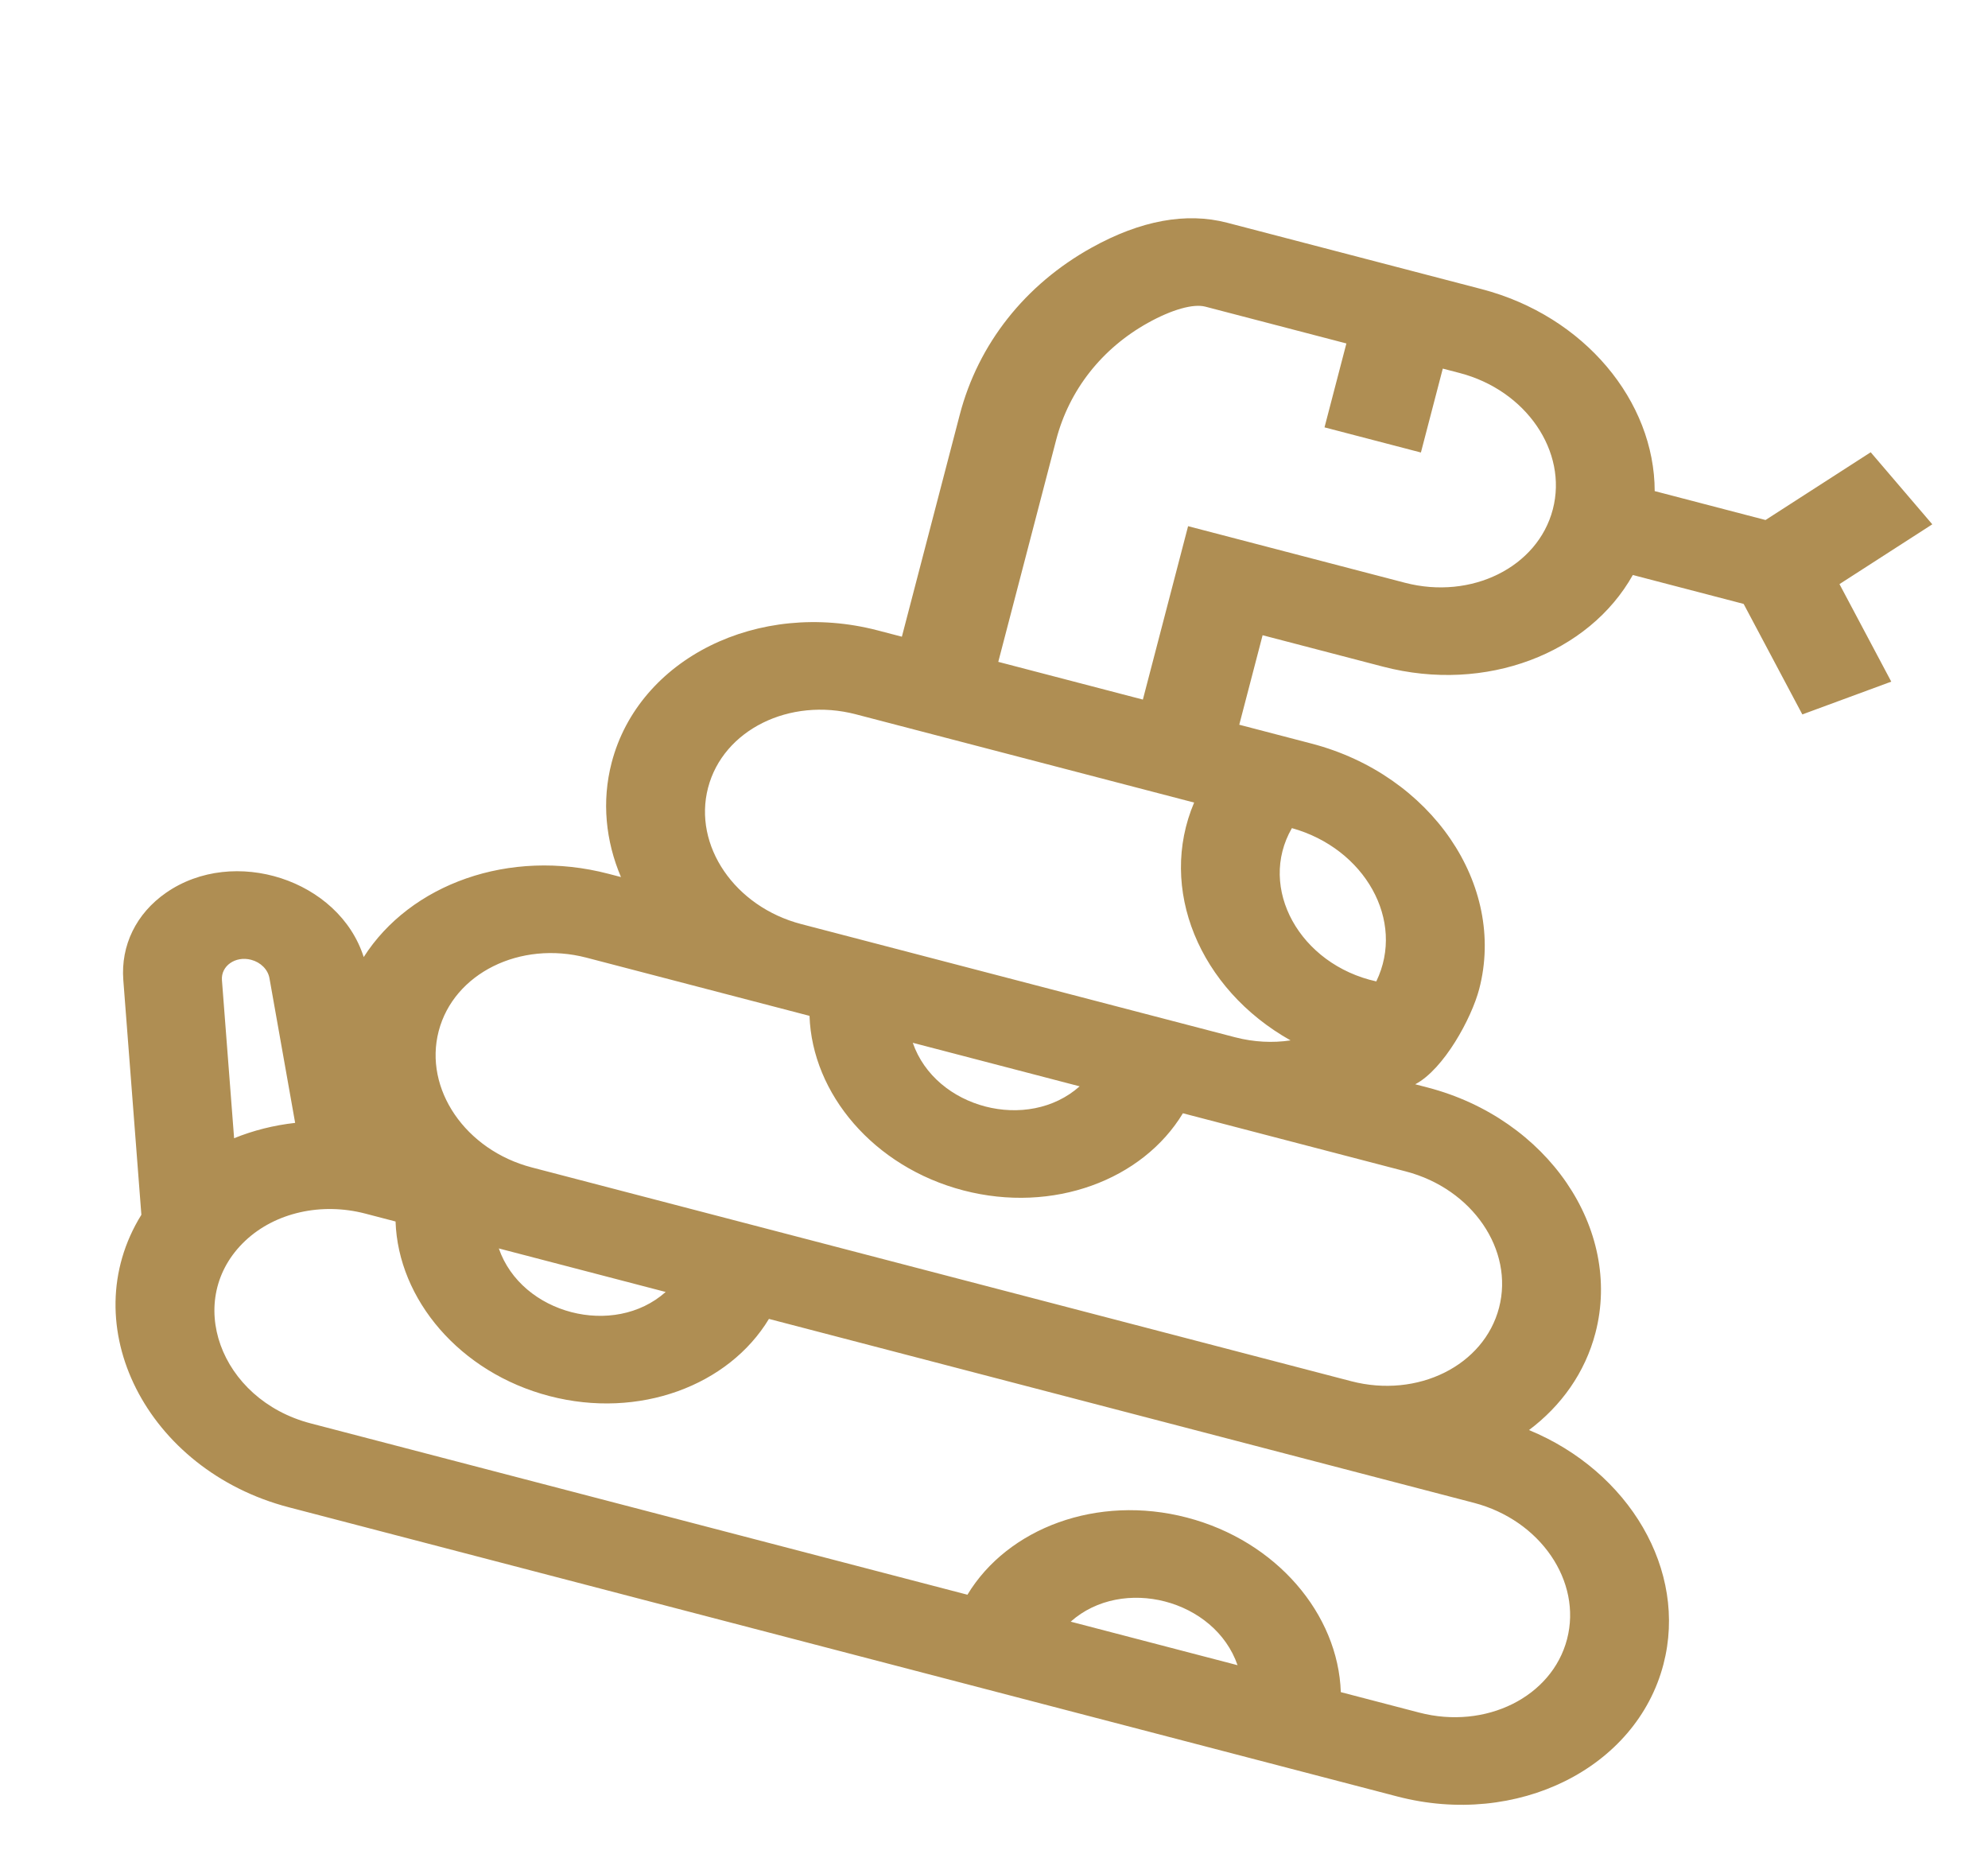
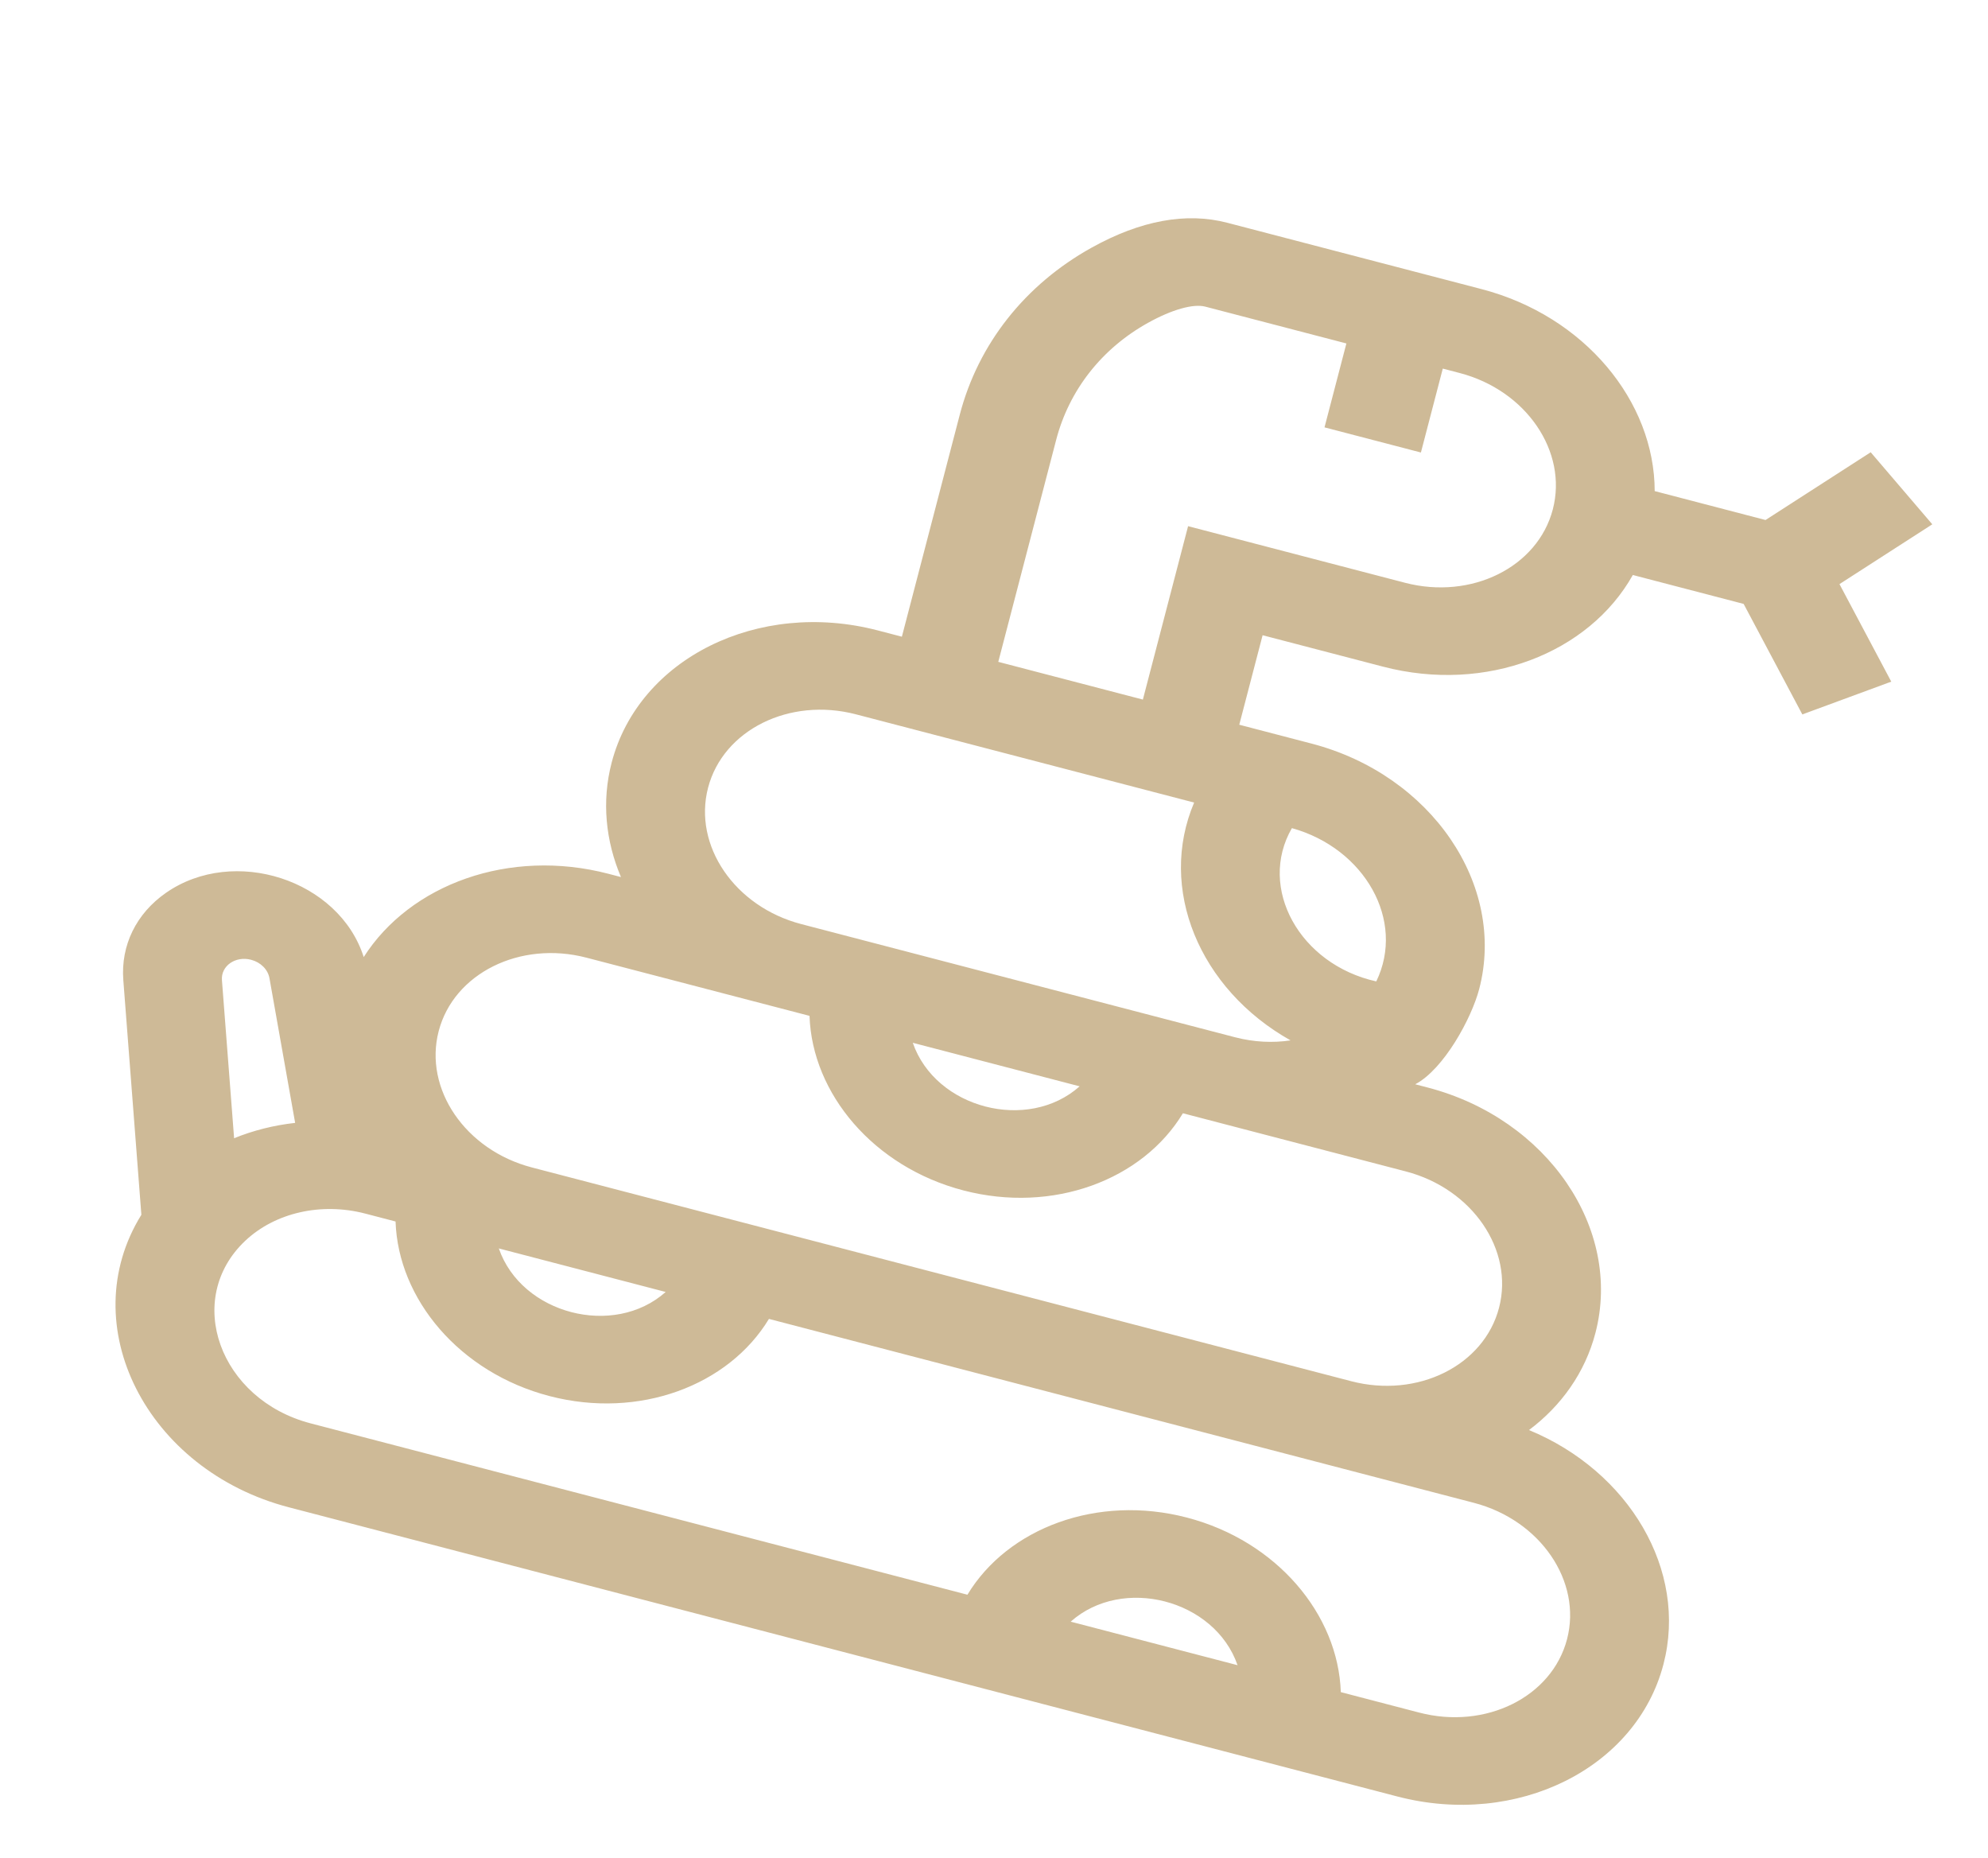
<svg xmlns="http://www.w3.org/2000/svg" width="394" height="368" viewBox="0 0 394 368" fill="none">
-   <path d="M303.03 283.359C309.41 278.574 314.142 271.994 316.199 264.11C321.579 243.484 306.672 221.675 282.97 215.492L280.482 214.843C286.148 211.875 291.656 201.748 293.166 195.957C298.546 175.331 283.64 153.521 259.938 147.339C254.59 145.944 250.84 144.966 245.609 143.601L250.235 125.868L274.116 132.097C294.535 137.423 314.911 129.434 323.607 113.933L345.571 119.663L357.202 141.56L374.829 135.065L364.564 115.739L382.96 103.889L370.751 89.612L349.908 103.038L327.943 97.309C327.925 79.536 314.048 62.611 293.629 57.285L243.214 44.135C235.097 42.018 226.056 43.68 216.342 49.074C203.151 56.398 193.872 68.153 190.216 82.172L178.742 126.16L173.966 124.914C150.263 118.732 126.603 130.482 121.223 151.108C119.219 158.792 120.034 166.64 123.067 173.784L120.579 173.135C100.904 168.002 81.269 175.235 72.084 189.636C67.204 174.316 46.333 167.551 32.894 176.909C26.991 181.019 23.91 187.324 24.44 194.207L28.019 240.704C14.446 262.579 29.081 291.316 57.232 298.658L276.936 355.965C300.639 362.148 324.298 350.398 329.678 329.772C334.541 311.129 322.829 291.522 303.03 283.359ZM272.764 194.462C257.604 191.115 249.187 175.951 256.041 164.089C270.462 168.1 278.602 182.405 272.764 194.462ZM209.321 87.156C211.894 77.29 218.363 69.052 227.538 63.958C232.26 61.335 236.499 60.14 238.878 60.76L266.84 68.054L262.504 84.679L281.609 89.662L285.945 73.037L289.293 73.91C302.462 77.345 310.743 89.462 307.754 100.921C304.765 112.379 291.621 118.907 278.453 115.473L235.467 104.26L226.505 138.618L197.848 131.143L209.322 87.156L209.321 87.156ZM140.329 156.091C143.318 144.632 156.462 138.104 169.63 141.539L236.664 159.024C229.438 176.024 237.64 195.955 255.774 206.149C252.261 206.672 248.512 206.504 244.761 205.526L158.79 183.101C145.621 179.666 137.34 167.55 140.329 156.091ZM213.973 215.251C203.726 224.381 185.407 219.655 180.904 206.625L213.973 215.251ZM116.243 189.76L160.438 201.287C160.954 216.721 173.163 231.24 190.934 235.875C208.705 240.511 226.45 233.805 234.439 220.589L278.633 232.117C291.802 235.552 300.083 247.668 297.094 259.127C294.105 270.586 280.961 277.114 267.793 273.679L105.402 231.322C92.234 227.887 83.953 215.77 86.942 204.312C89.931 192.853 103.075 186.325 116.243 189.76ZM131.929 255.997C121.682 265.126 103.363 260.401 98.86 247.371L131.929 255.997ZM49.769 190.176C51.672 190.673 53.099 192.106 53.405 193.828L58.495 222.494C54.254 222.967 50.182 223.996 46.397 225.534L43.985 194.204C43.769 191.401 46.647 189.362 49.769 190.176ZM212.2 321.324C222.447 312.195 240.766 316.92 245.269 329.95L212.2 321.324ZM281.272 339.341L265.734 335.288C265.219 319.854 253.01 305.335 235.239 300.7C217.468 296.064 199.723 302.77 191.734 315.986L61.568 282.034C43.539 277.331 36.293 257.424 48.637 245.825C54.538 240.292 63.641 238.185 72.409 240.472L78.394 242.033C78.91 257.466 91.119 271.986 108.89 276.621C126.661 281.256 144.406 274.55 152.395 261.335L292.113 297.779C305.282 301.213 313.563 313.33 310.574 324.789C307.585 336.248 294.44 342.775 281.272 339.341Z" fill="#AF8E53" />
+   <path d="M303.03 283.359C309.41 278.574 314.142 271.994 316.199 264.11C321.579 243.484 306.672 221.675 282.97 215.492L280.482 214.843C286.148 211.875 291.656 201.748 293.166 195.957C298.546 175.331 283.64 153.521 259.938 147.339C254.59 145.944 250.84 144.966 245.609 143.601L250.235 125.868L274.116 132.097C294.535 137.423 314.911 129.434 323.607 113.933L345.571 119.663L357.202 141.56L374.829 135.065L364.564 115.739L382.96 103.889L370.751 89.612L349.908 103.038L327.943 97.309C327.925 79.536 314.048 62.611 293.629 57.285L243.214 44.135C235.097 42.018 226.056 43.68 216.342 49.074C203.151 56.398 193.872 68.153 190.216 82.172L178.742 126.16L173.966 124.914C150.263 118.732 126.603 130.482 121.223 151.108C119.219 158.792 120.034 166.64 123.067 173.784L120.579 173.135C100.904 168.002 81.269 175.235 72.084 189.636C67.204 174.316 46.333 167.551 32.894 176.909C26.991 181.019 23.91 187.324 24.44 194.207L28.019 240.704C14.446 262.579 29.081 291.316 57.232 298.658L276.936 355.965C300.639 362.148 324.298 350.398 329.678 329.772C334.541 311.129 322.829 291.522 303.03 283.359ZM272.764 194.462C257.604 191.115 249.187 175.951 256.041 164.089C270.462 168.1 278.602 182.405 272.764 194.462ZM209.321 87.156C211.894 77.29 218.363 69.052 227.538 63.958C232.26 61.335 236.499 60.14 238.878 60.76L266.84 68.054L262.504 84.679L281.609 89.662L285.945 73.037L289.293 73.91C302.462 77.345 310.743 89.462 307.754 100.921C304.765 112.379 291.621 118.907 278.453 115.473L235.467 104.26L226.505 138.618L197.848 131.143L209.322 87.156L209.321 87.156ZM140.329 156.091C143.318 144.632 156.462 138.104 169.63 141.539L236.664 159.024C229.438 176.024 237.64 195.955 255.774 206.149C252.261 206.672 248.512 206.504 244.761 205.526L158.79 183.101C145.621 179.666 137.34 167.55 140.329 156.091ZM213.973 215.251C203.726 224.381 185.407 219.655 180.904 206.625L213.973 215.251ZM116.243 189.76L160.438 201.287C160.954 216.721 173.163 231.24 190.934 235.875C208.705 240.511 226.45 233.805 234.439 220.589L278.633 232.117C291.802 235.552 300.083 247.668 297.094 259.127C294.105 270.586 280.961 277.114 267.793 273.679L105.402 231.322C92.234 227.887 83.953 215.77 86.942 204.312C89.931 192.853 103.075 186.325 116.243 189.76ZM131.929 255.997C121.682 265.126 103.363 260.401 98.86 247.371L131.929 255.997ZM49.769 190.176C51.672 190.673 53.099 192.106 53.405 193.828L58.495 222.494C54.254 222.967 50.182 223.996 46.397 225.534L43.985 194.204C43.769 191.401 46.647 189.362 49.769 190.176ZM212.2 321.324C222.447 312.195 240.766 316.92 245.269 329.95L212.2 321.324ZM281.272 339.341L265.734 335.288C265.219 319.854 253.01 305.335 235.239 300.7C217.468 296.064 199.723 302.77 191.734 315.986L61.568 282.034C43.539 277.331 36.293 257.424 48.637 245.825C54.538 240.292 63.641 238.185 72.409 240.472L78.394 242.033C78.91 257.466 91.119 271.986 108.89 276.621C126.661 281.256 144.406 274.55 152.395 261.335L292.113 297.779C305.282 301.213 313.563 313.33 310.574 324.789C307.585 336.248 294.44 342.775 281.272 339.341Z" fill="rgba(175,141,83,0.603)" />
</svg>
